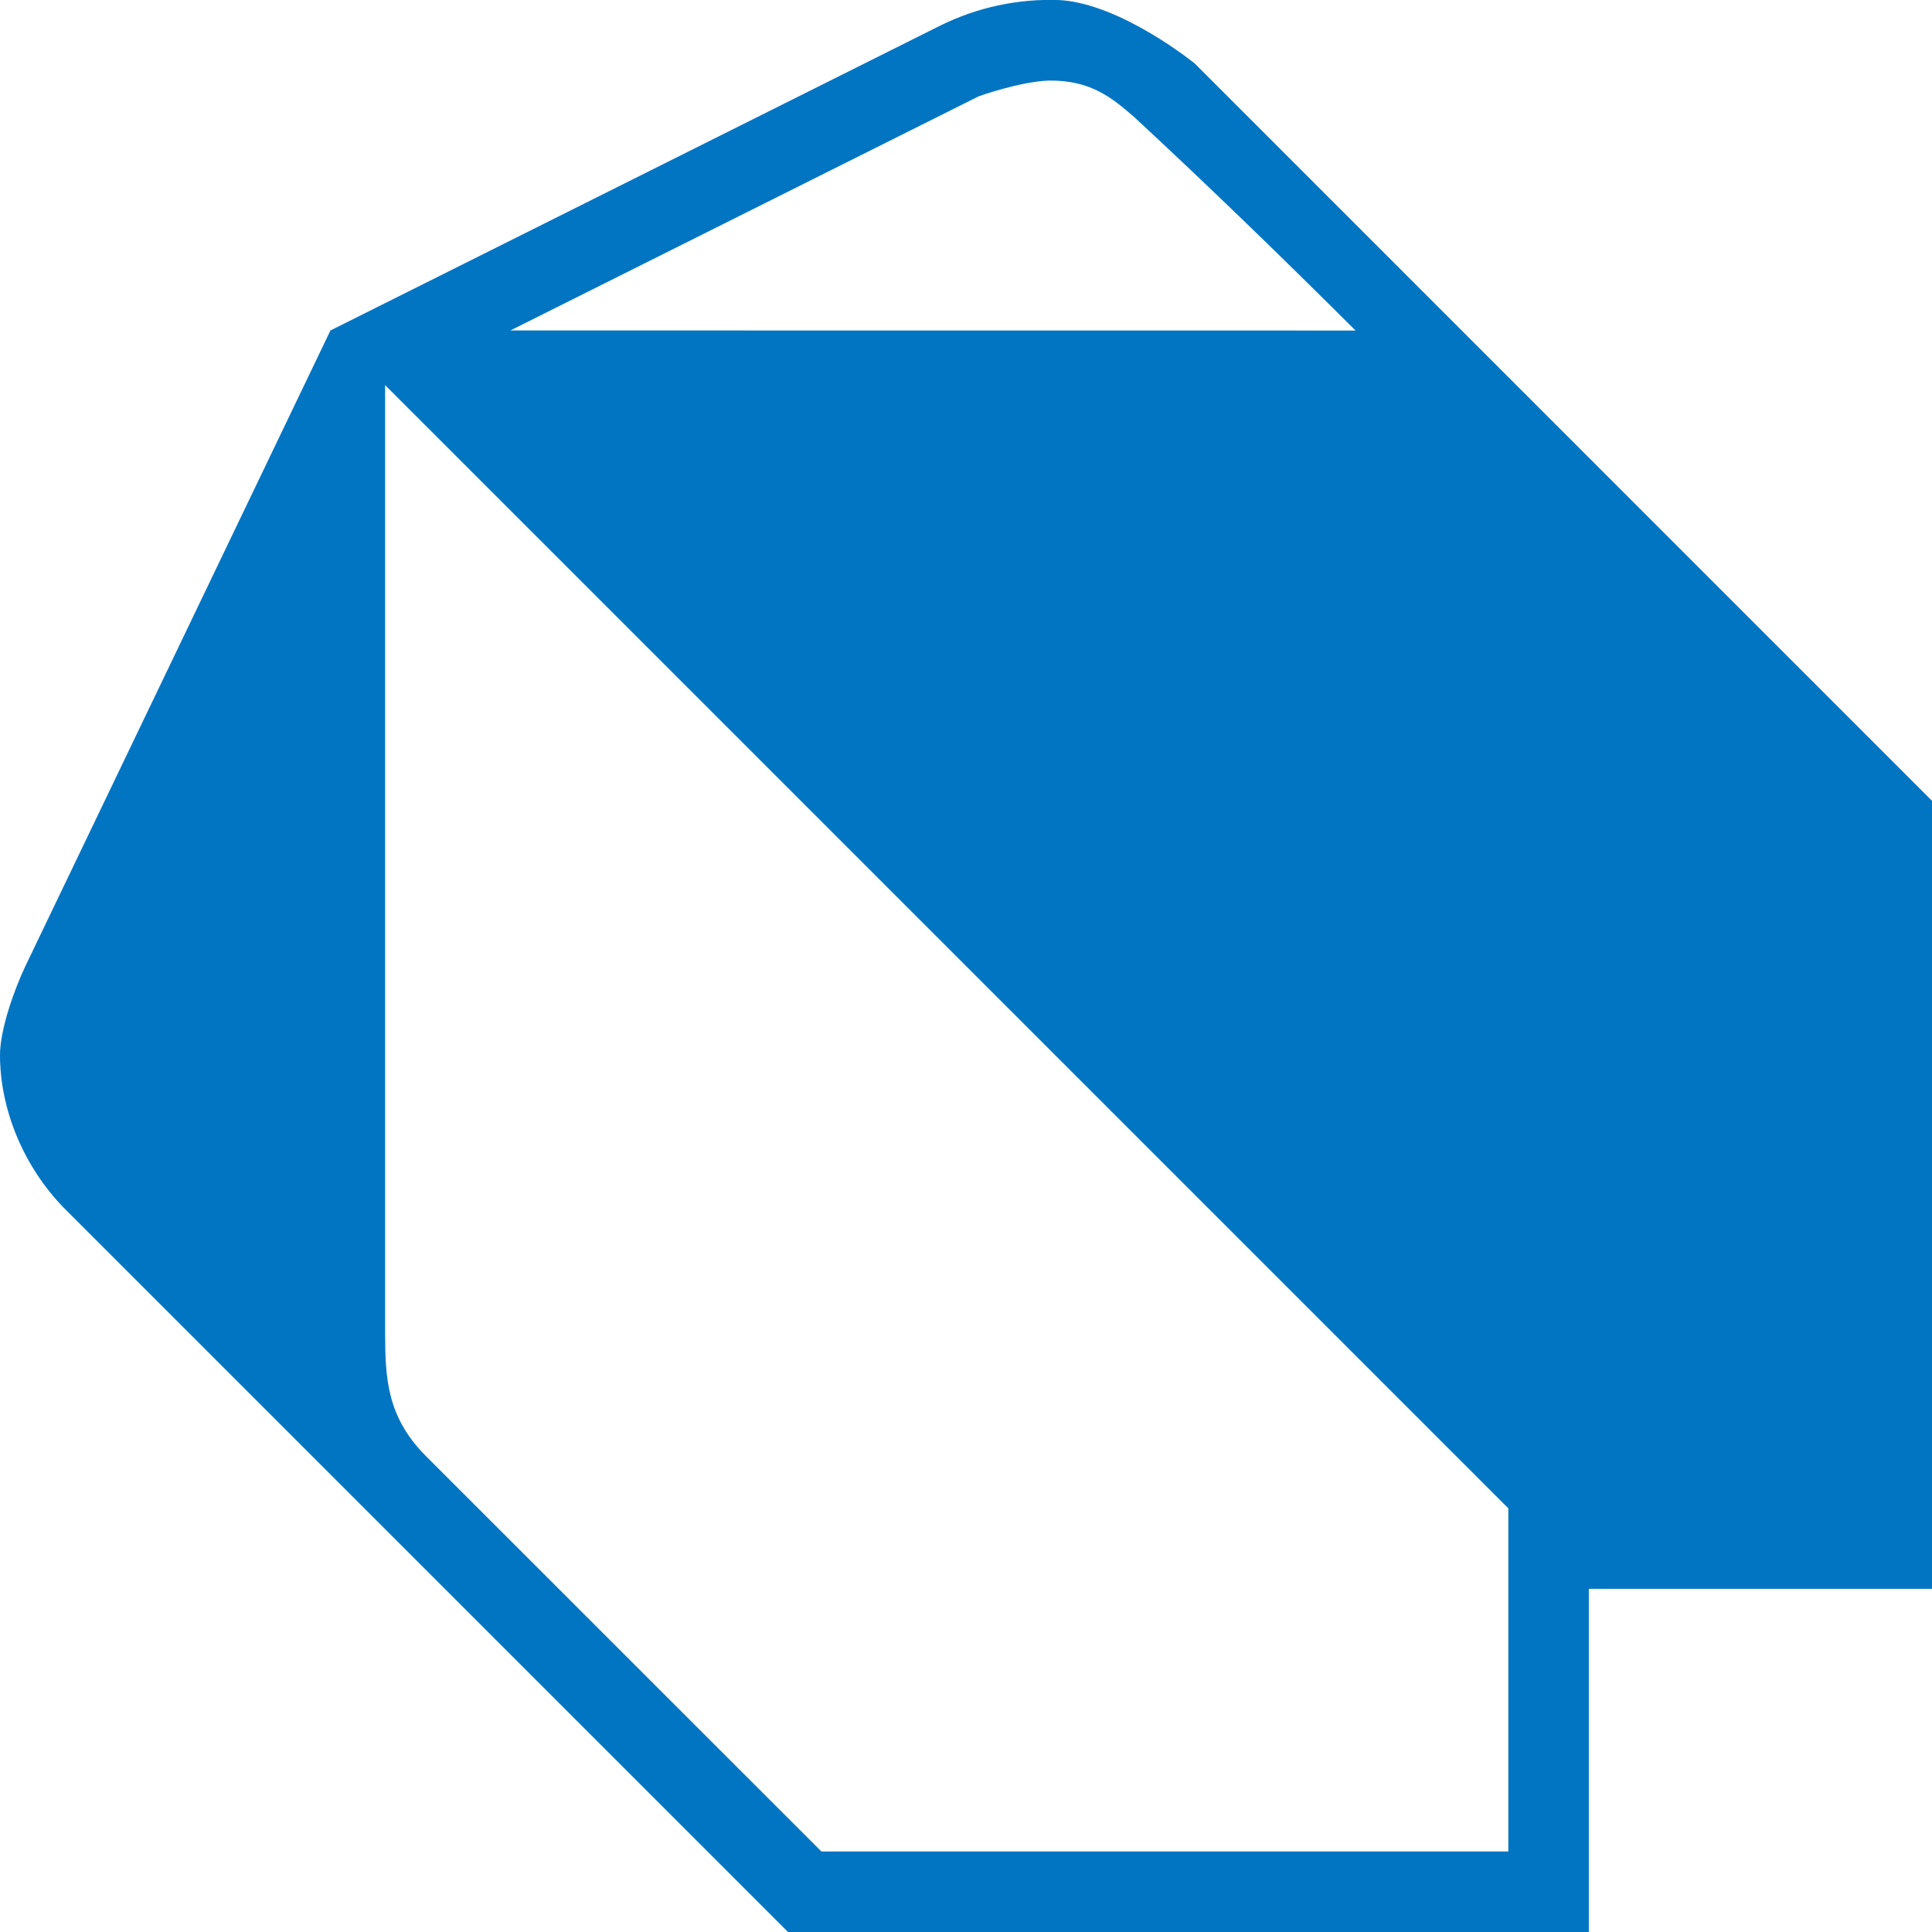
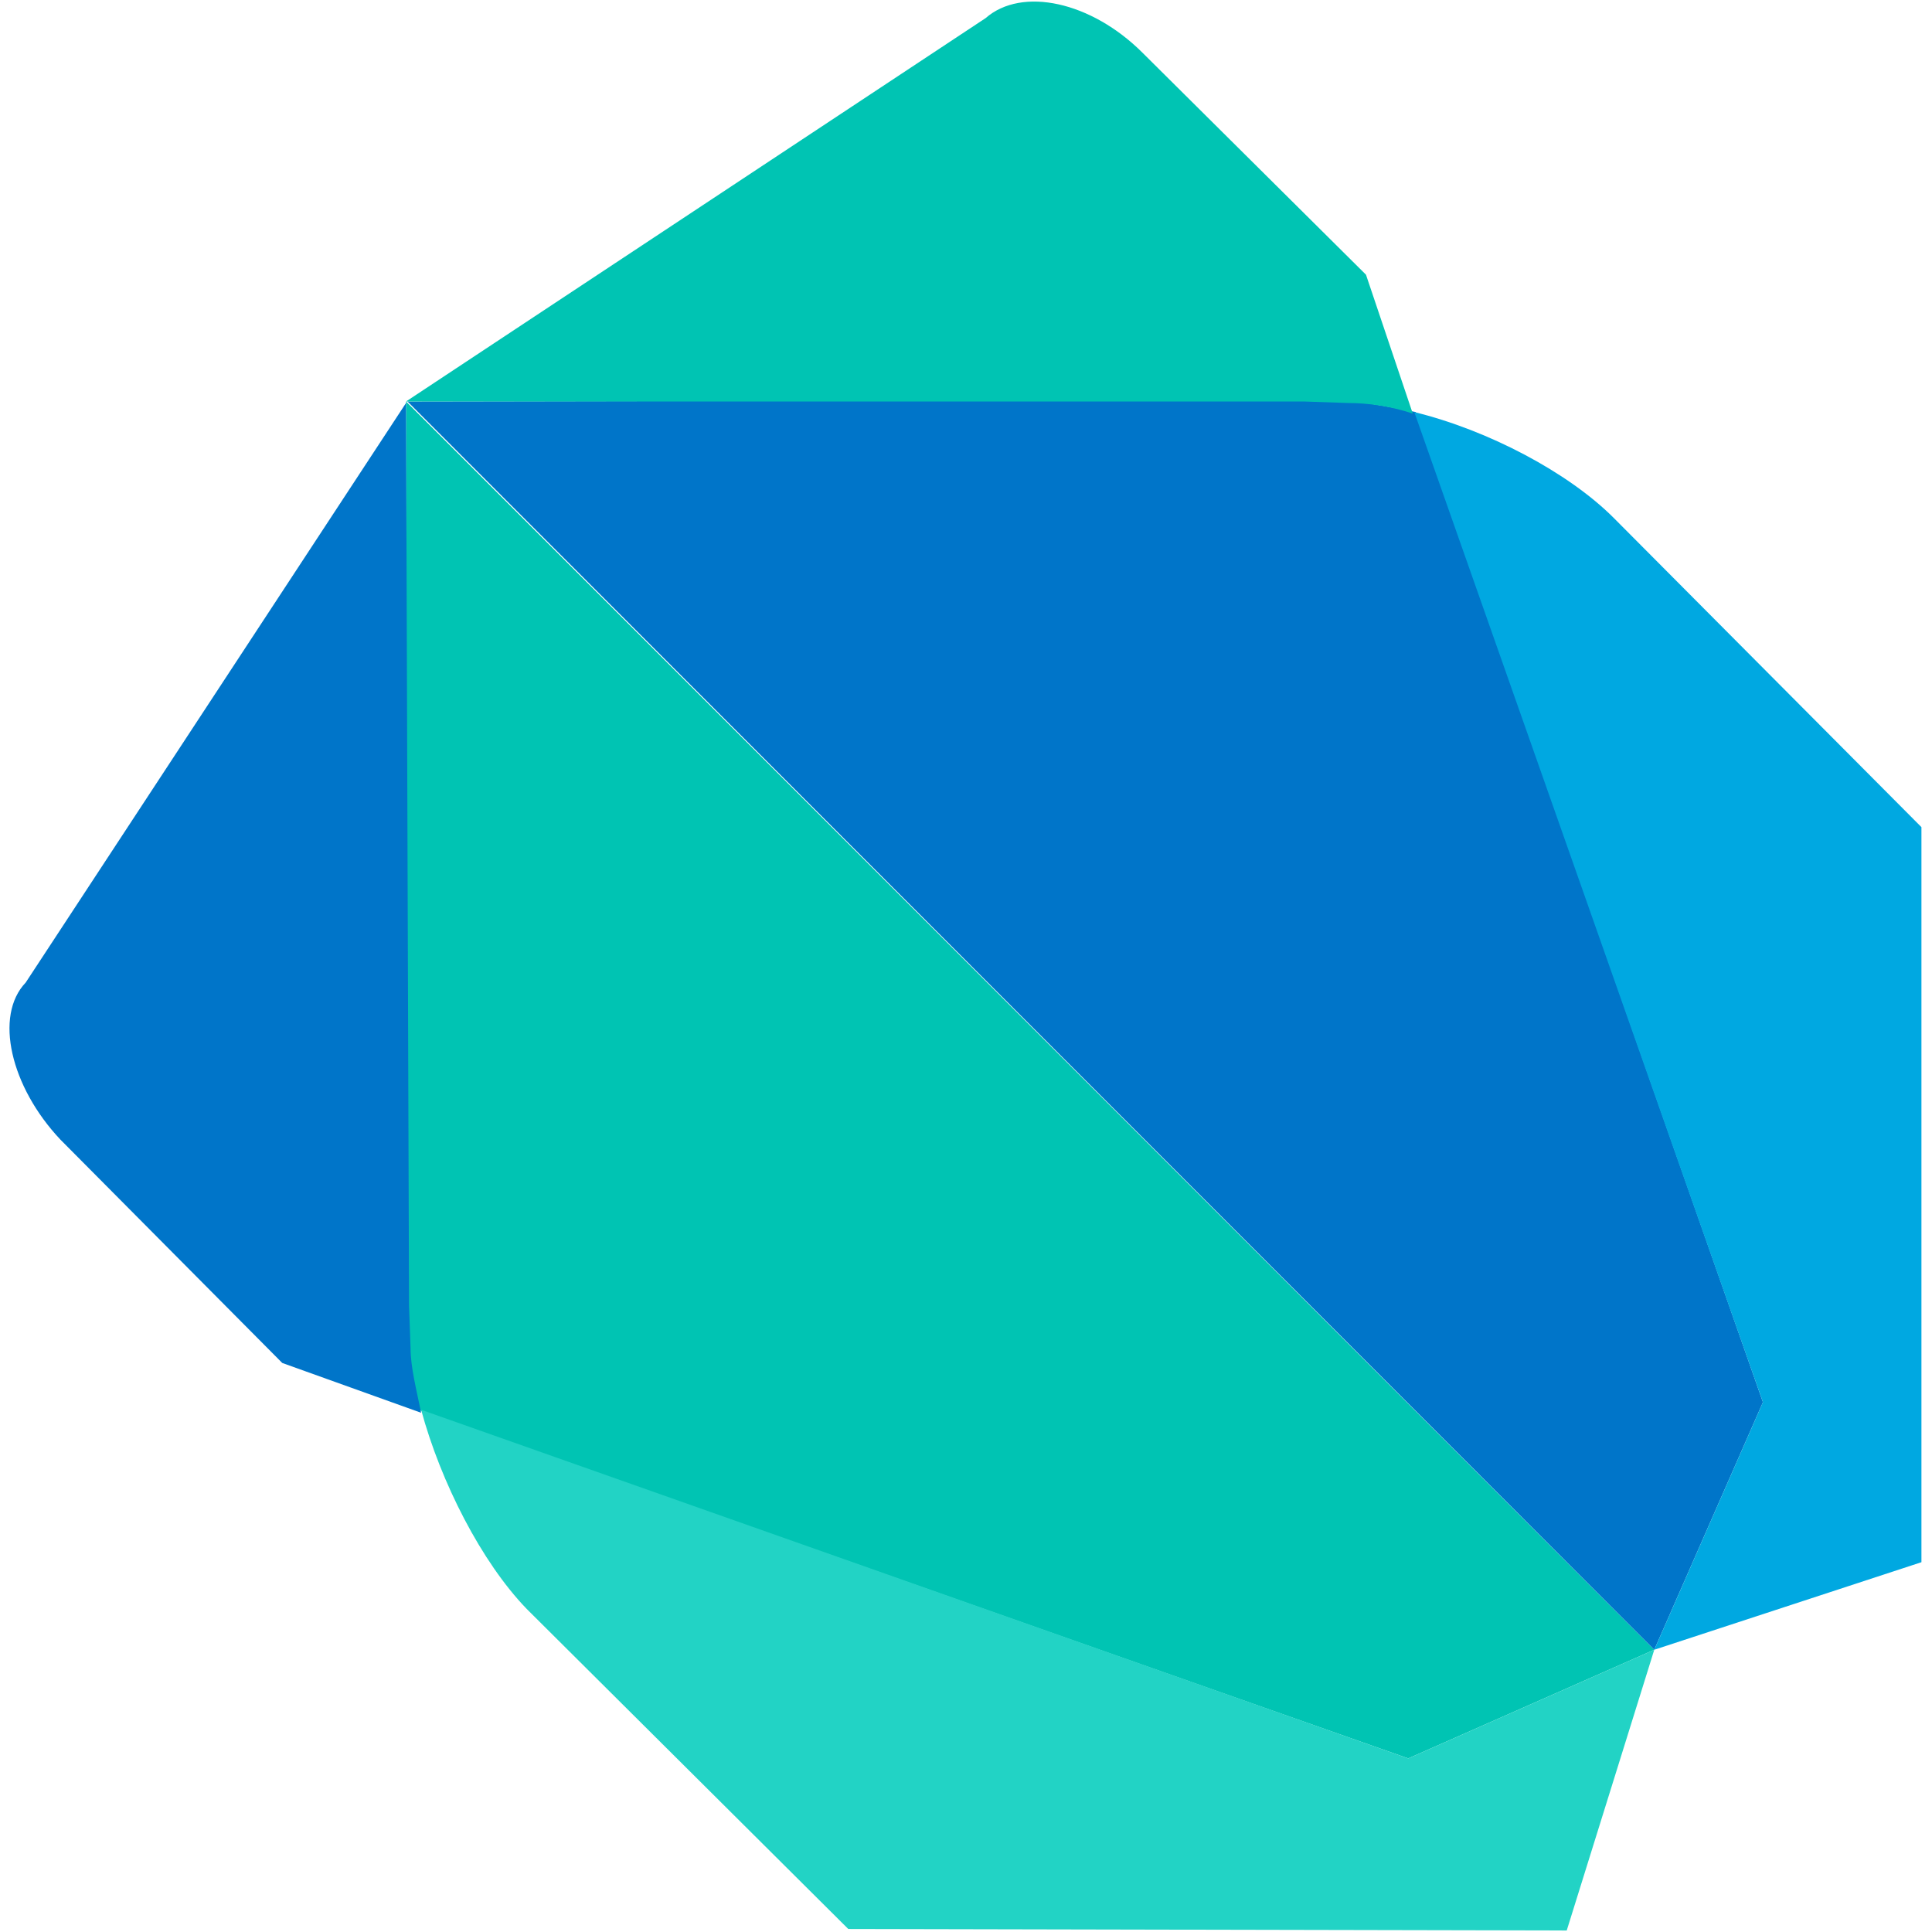
- <svg xmlns="http://www.w3.org/2000/svg" fill="#0175C2" role="img" viewBox="0 0 24 24">
-   <path d="M4.105 4.105S9.158 1.58 11.684.316a3.079 3.079 0 0 1 1.481-.315c.766.047 1.677.788 1.677.788L24 9.948v9.789h-4.263V24H9.789l-9-9C.303 14.5 0 13.795 0 13.105c0-.319.18-.818.316-1.105l3.789-7.895zm.679.679v11.787c.002.543.021 1.024.498 1.508L10.204 23h8.533v-4.263L4.784 4.784zm12.055-.678c-.899-.896-1.809-1.78-2.74-2.643-.302-.267-.567-.468-1.07-.462-.37.014-.87.195-.87.195L6.341 4.105l10.498.001z" />
+ <svg xmlns="http://www.w3.org/2000/svg" viewBox="0 0 128 128">
+   <path fill="#00c4b3" d="M35.2 34.9l-8.3-8.3v59.7l.1 2.8c0 1.3.2 2.8.7 4.3l65.6 23.1 16.3-7.2-74.4-74.4z" />
+   <path d="M27.7 93.4zm81.9 15.9l-16.3 7.2-65.4-23.1c1.3 4.8 4 10.1 7 13.2l21.3 21.2 47.6.1 5.8-18.6z" fill="#22d3c5" />
+   <path fill="#0075c9" d="M1.7 65.1C-.4 67.3.7 72 4 75.5l14.7 14.8 9.2 3.3c-.3-1.5-.7-3-.7-4.3l-.1-2.8-.2-59.8m82.7 82.6l7.2-16.4-23-65.6c-1.5-.3-3-.6-4.3-.7l-2.9-.1-59.6.1" />
+   <path d="M93.6 27.3c.2 0 .2 0 0 0 .2 0 .2 0 0 0zm16 82l17.7-5.8V54.8l-20.4-20.5c-3-3-8.3-5.8-13.2-7l23.1 65.6" fill="#00a8e1" />
+   <path fill="#00c4b3" d="M90.5 18.2L75.7 3.5c-3.4-3.4-8-4.4-10.4-2.3L26.9 26.6h59.5l2.9.1c1.3 0 2.8.2 4.3.7l-3.1-9.2z" />
</svg>
